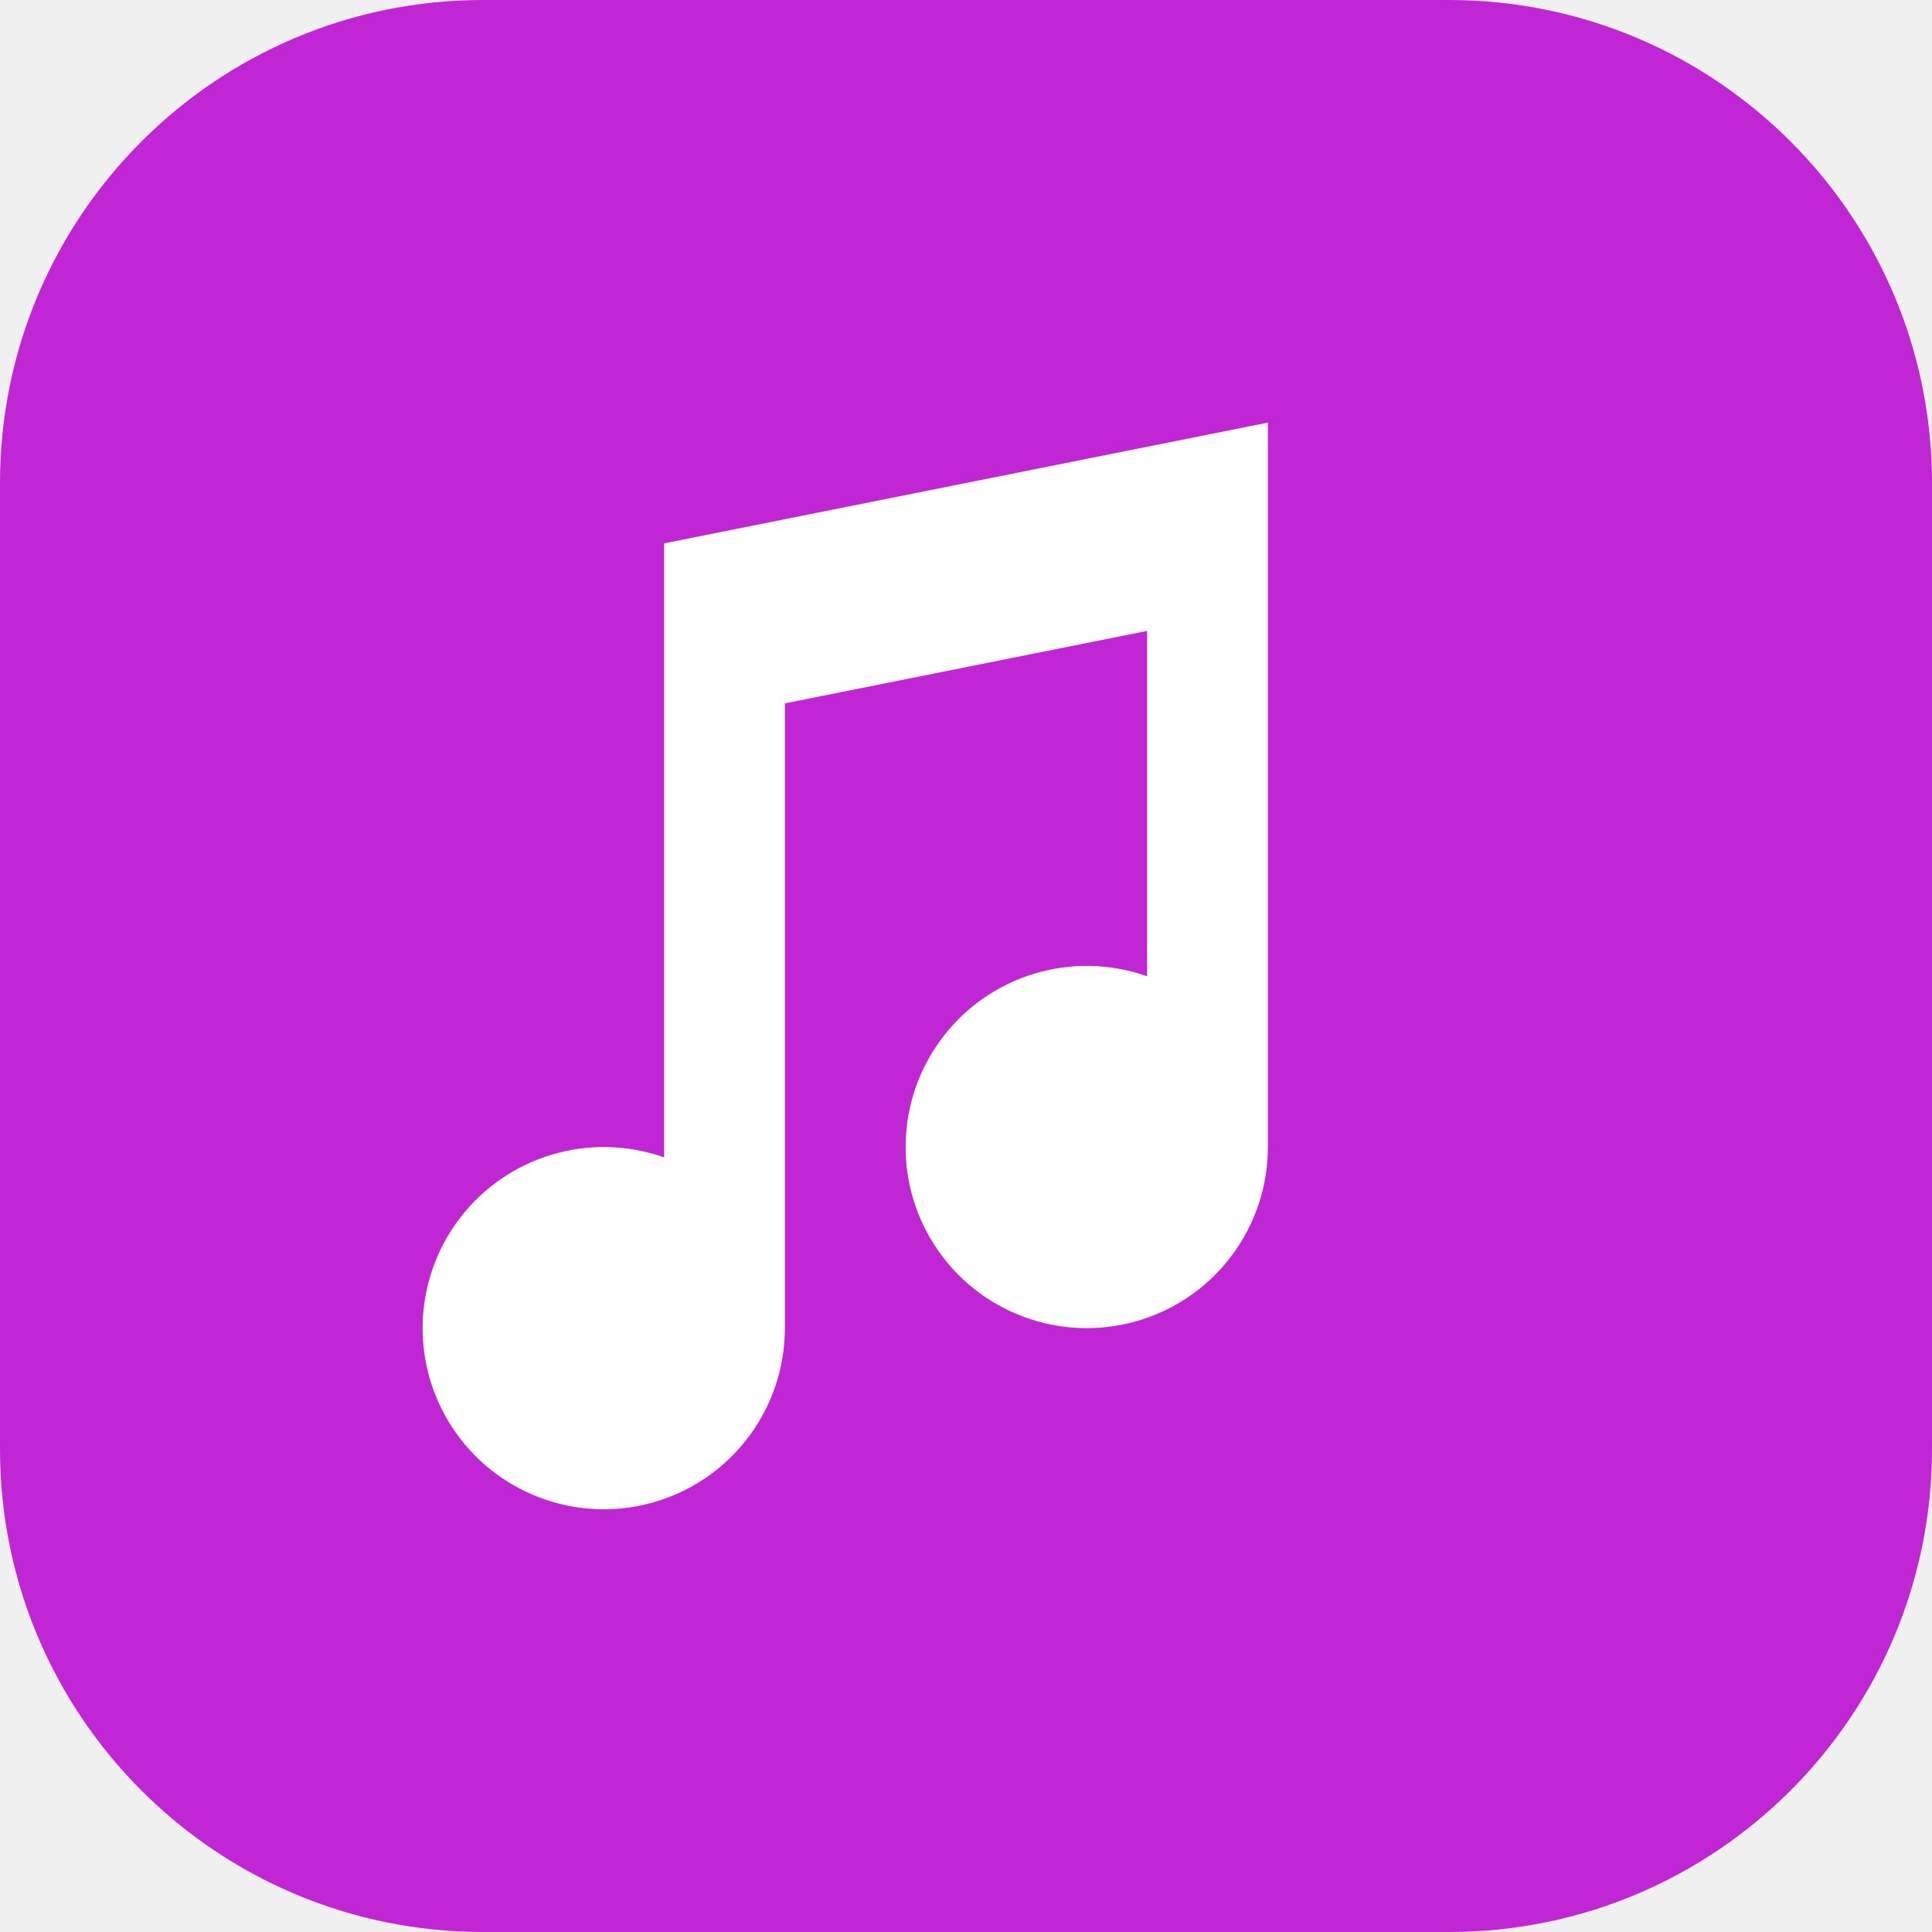
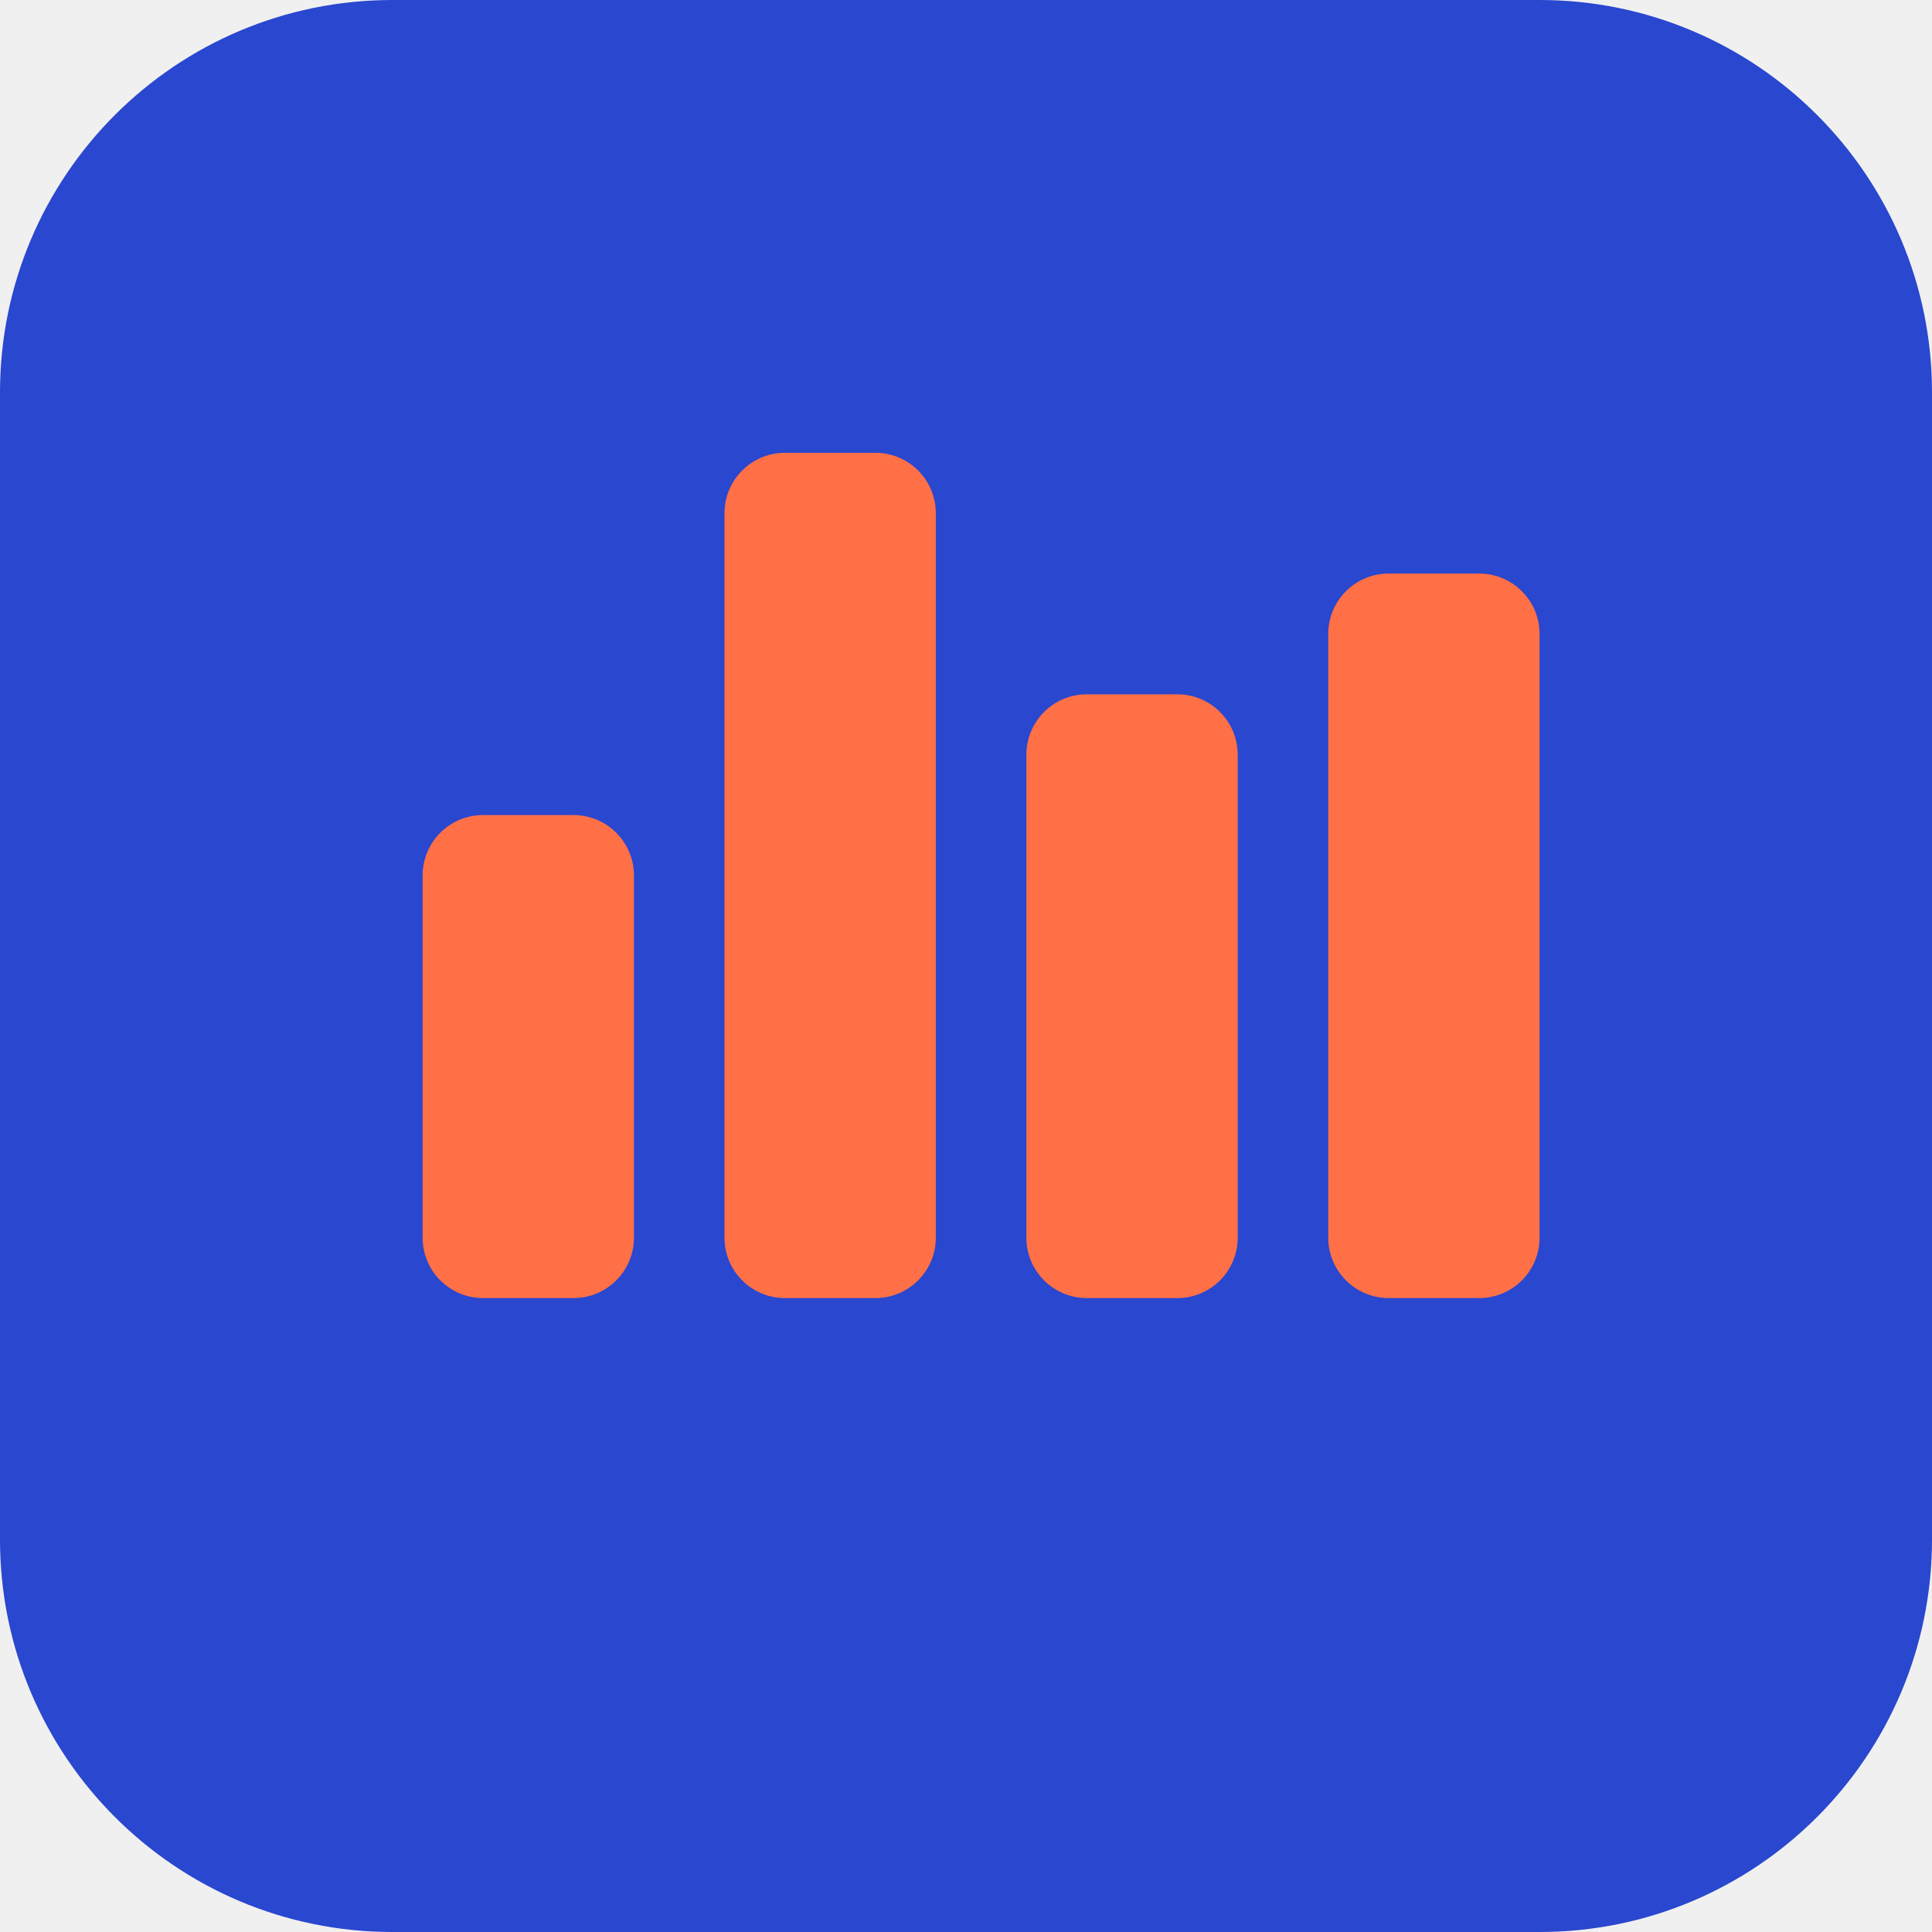
<svg xmlns="http://www.w3.org/2000/svg" viewBox="0 0 64 64">
-   <rect width="64" height="64" rx="16" fill="#c026d3" />
-   <path d="M26 44a6 6 0 1 1-4-5.66V18l20-4v24a6 6 0 1 1-4-5.66V20.9l-12 2.4Z" fill="#fff" />
+   <rect width="64" height="64" rx="13" fill="#2947cf" />
+   <rect x="14" y="27" width="7" height="16" rx="2" fill="#ff7047" />
+   <rect x="24" y="15" width="7" height="28" rx="2" fill="#ff7047" />
+   <rect x="34" y="23" width="7" height="20" rx="2" fill="#ff7047" />
+   <rect x="44" y="19" width="7" height="24" rx="2" fill="#ff7047" />
</svg>
